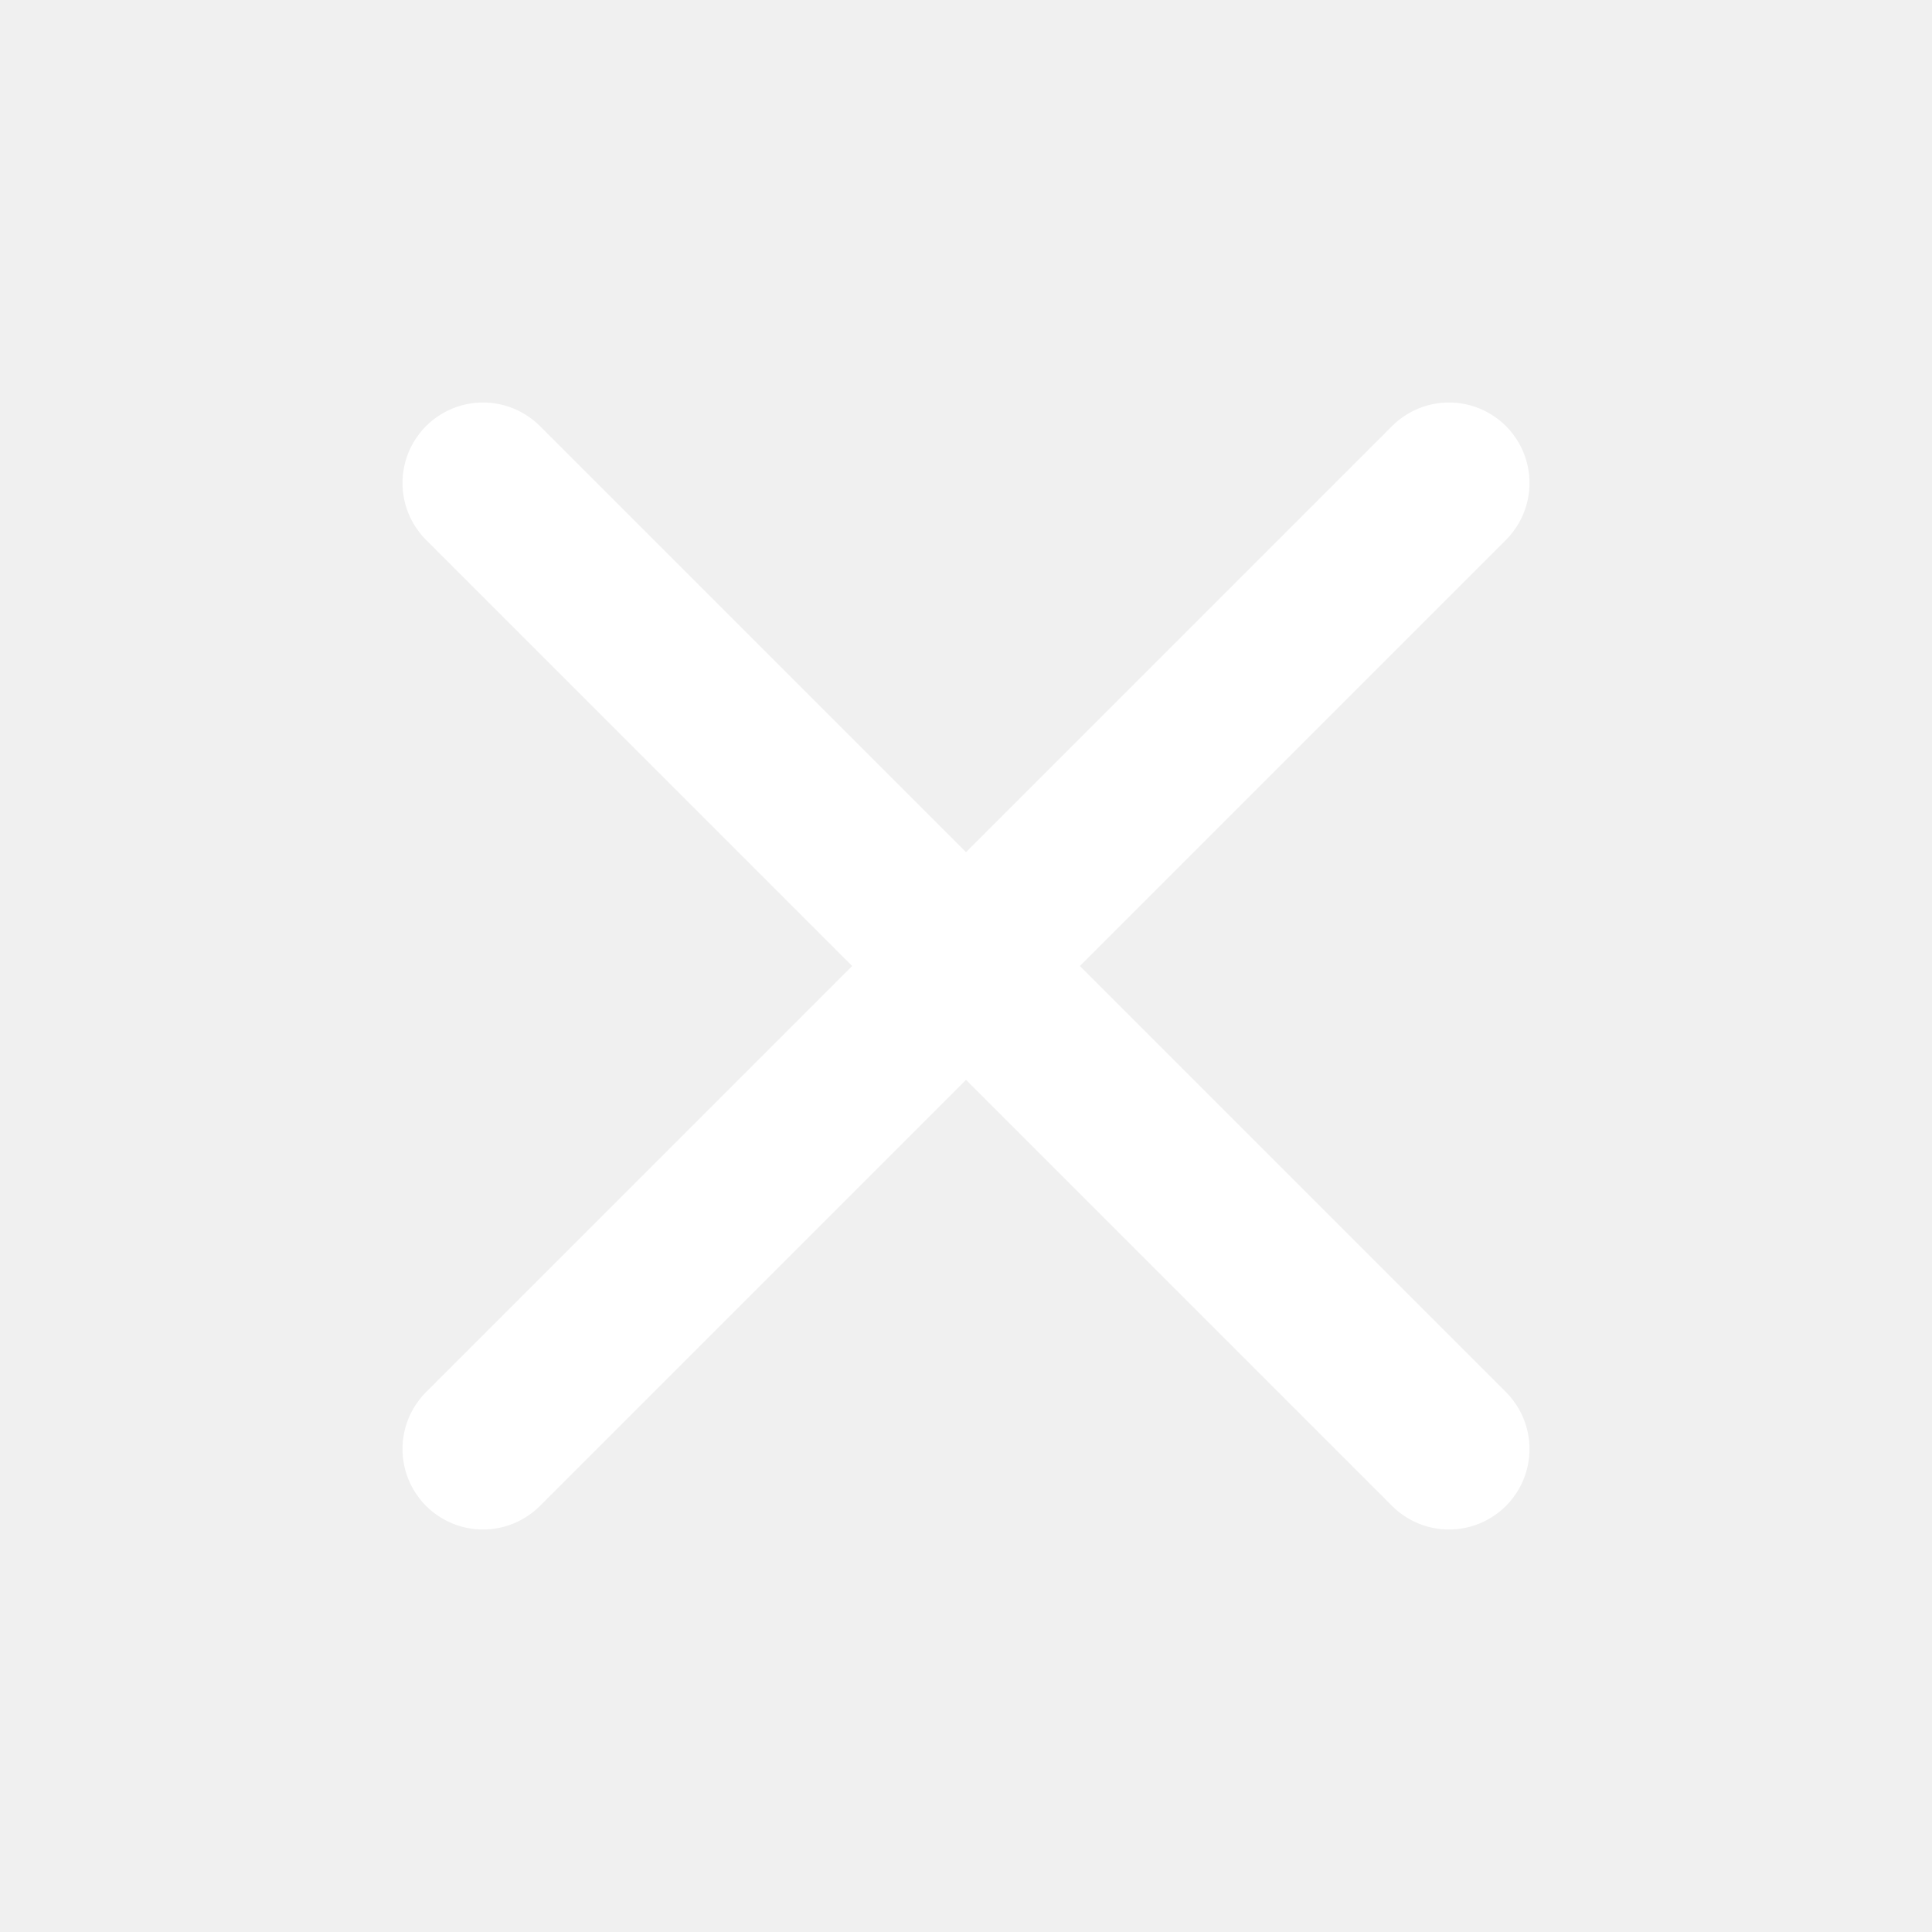
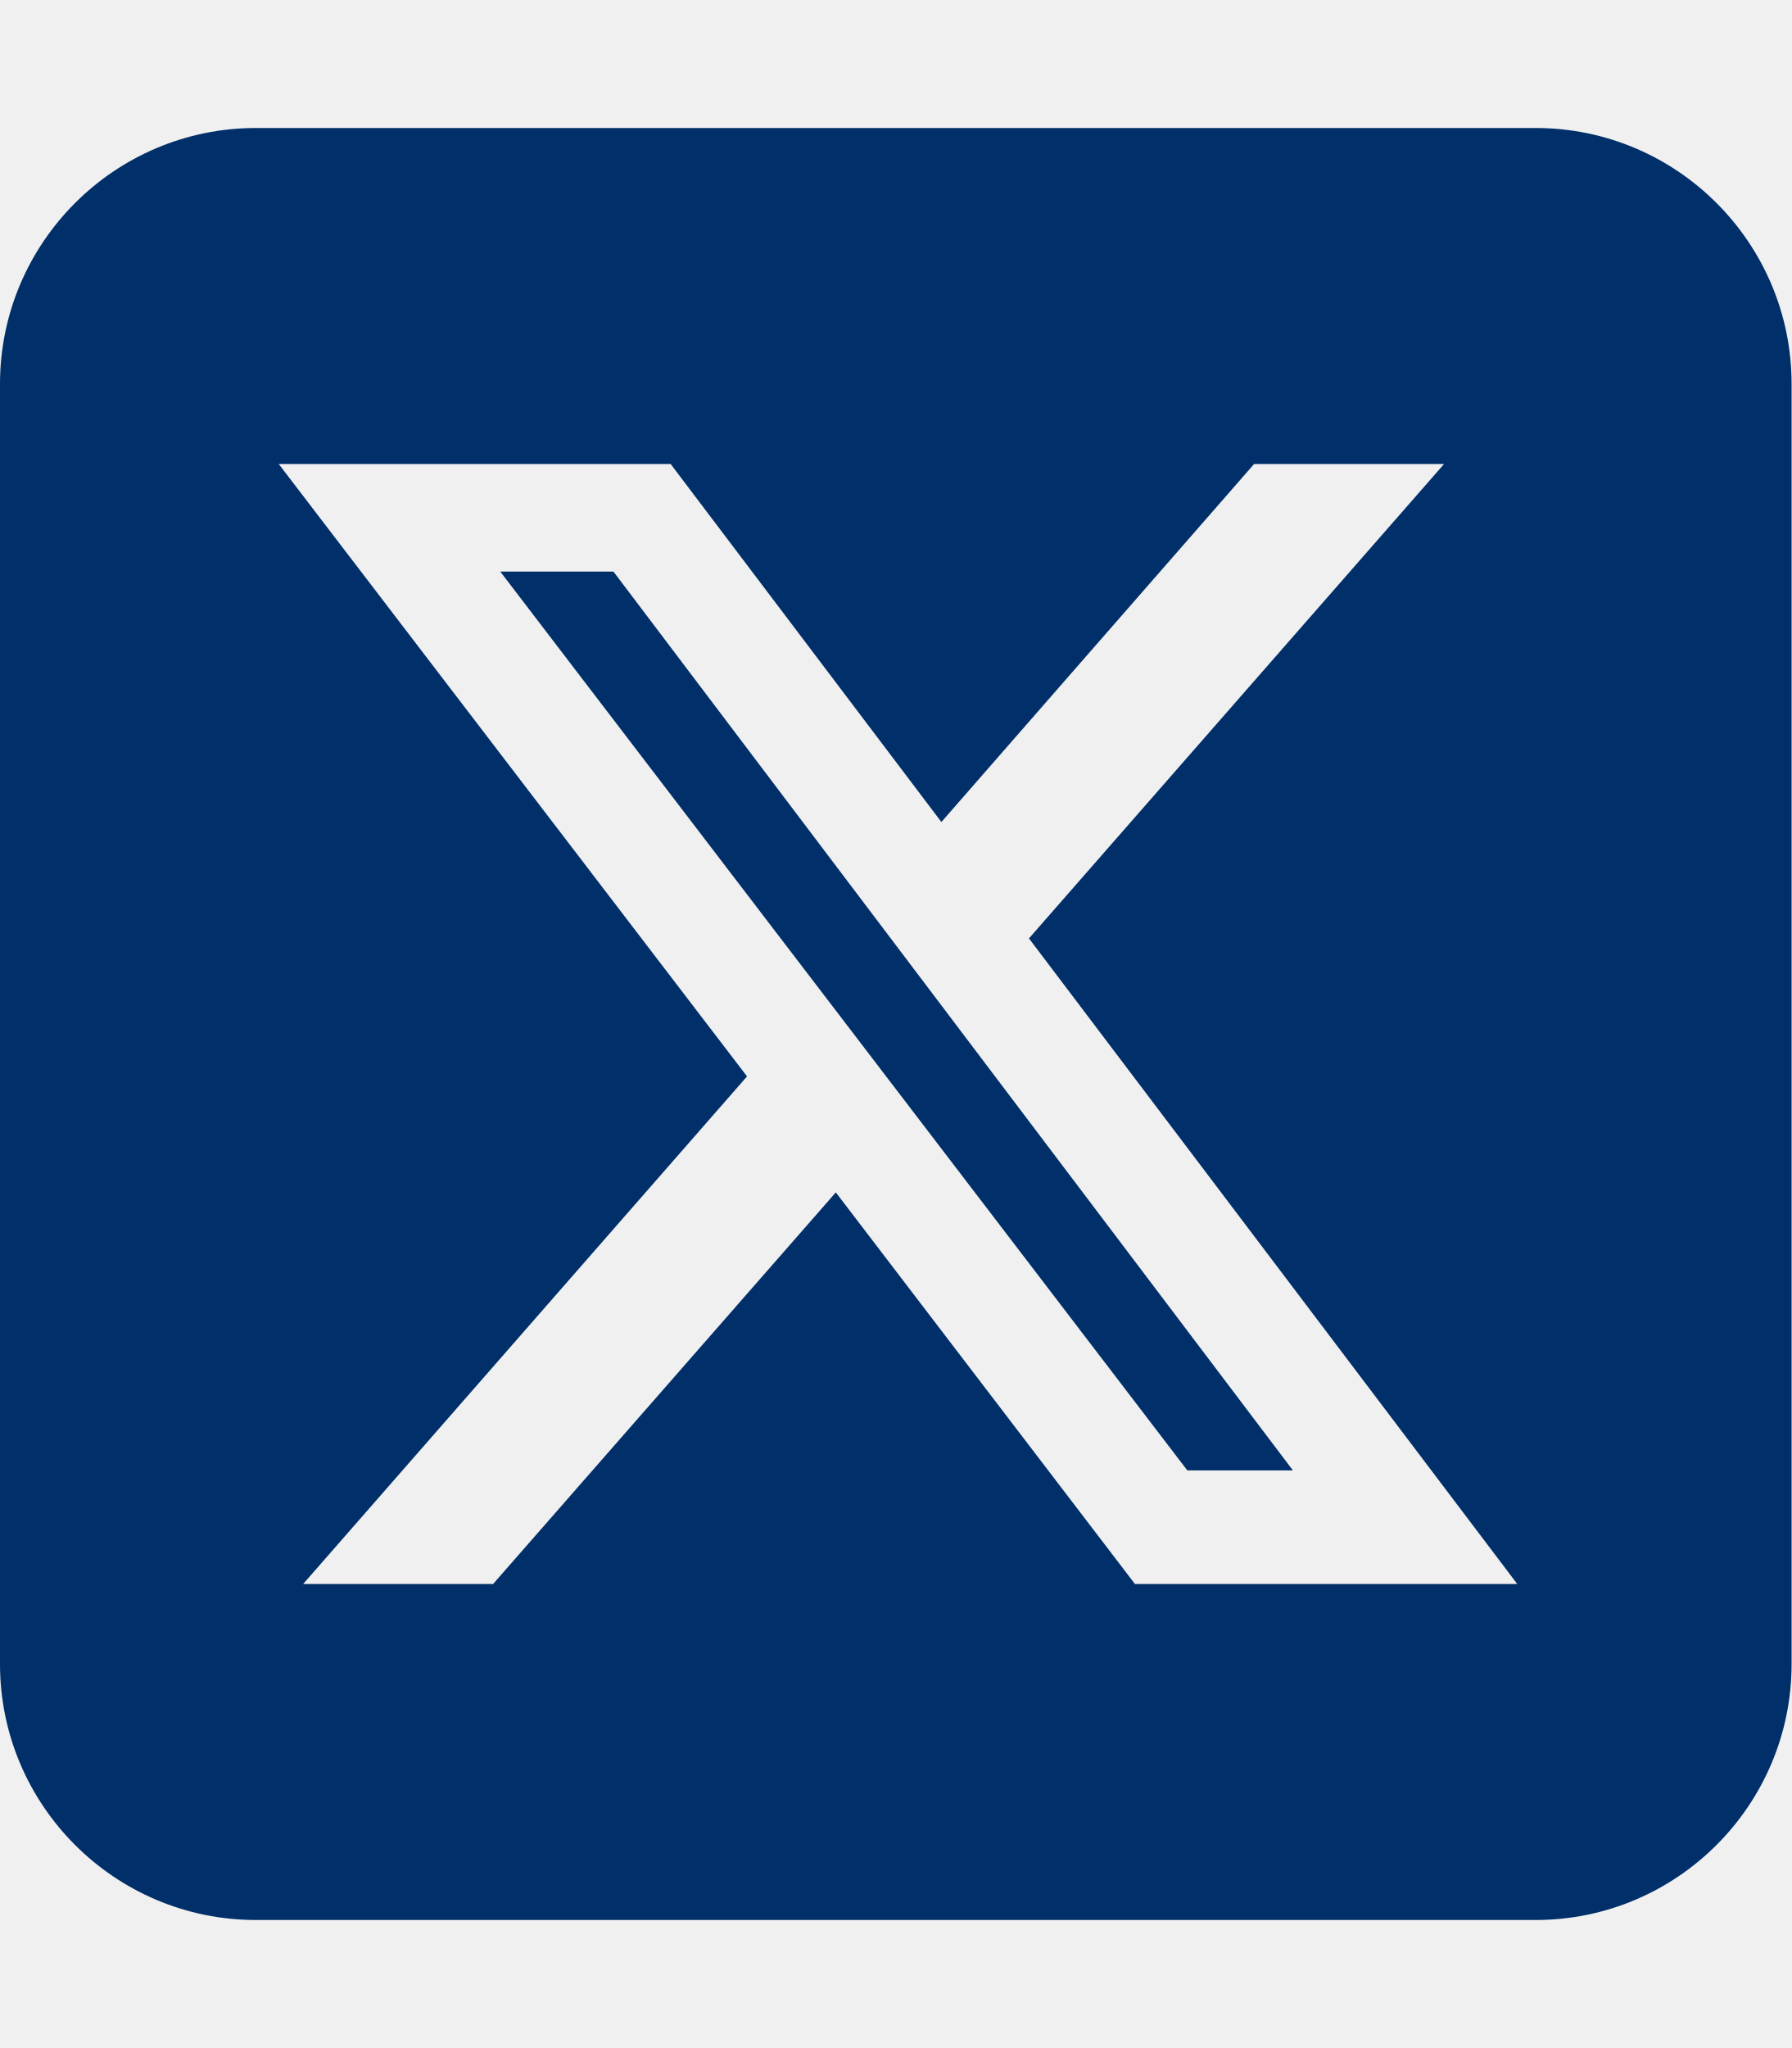
- <svg xmlns="http://www.w3.org/2000/svg" width="24" height="24" viewBox="0 0 24 24" fill="none">
-   <path d="M18 6L6 18M6 6L18 18" stroke="white" stroke-width="2" stroke-linecap="round" stroke-linejoin="round" />
+ <svg xmlns="http://www.w3.org/2000/svg" viewBox="0 0 448 512" fill="#002f69">
+   <path d="M64 32C28.7 32 0 60.7 0 96V416c0 35.3 28.7 64 64 64H384c35.3 0 64-28.7 64-64V96c0-35.3-28.7-64-64-64H64zm297.1 84L257.3 234.6 379.4 396H283.8L209 298.1 123.3 396H75.8l111-126.9L69.7 116h98l67.7 89.5L313.6 116h47.5zM323.3 367.6L153.4 142.9H125.1L296.9 367.6h26.3z" />
</svg>
